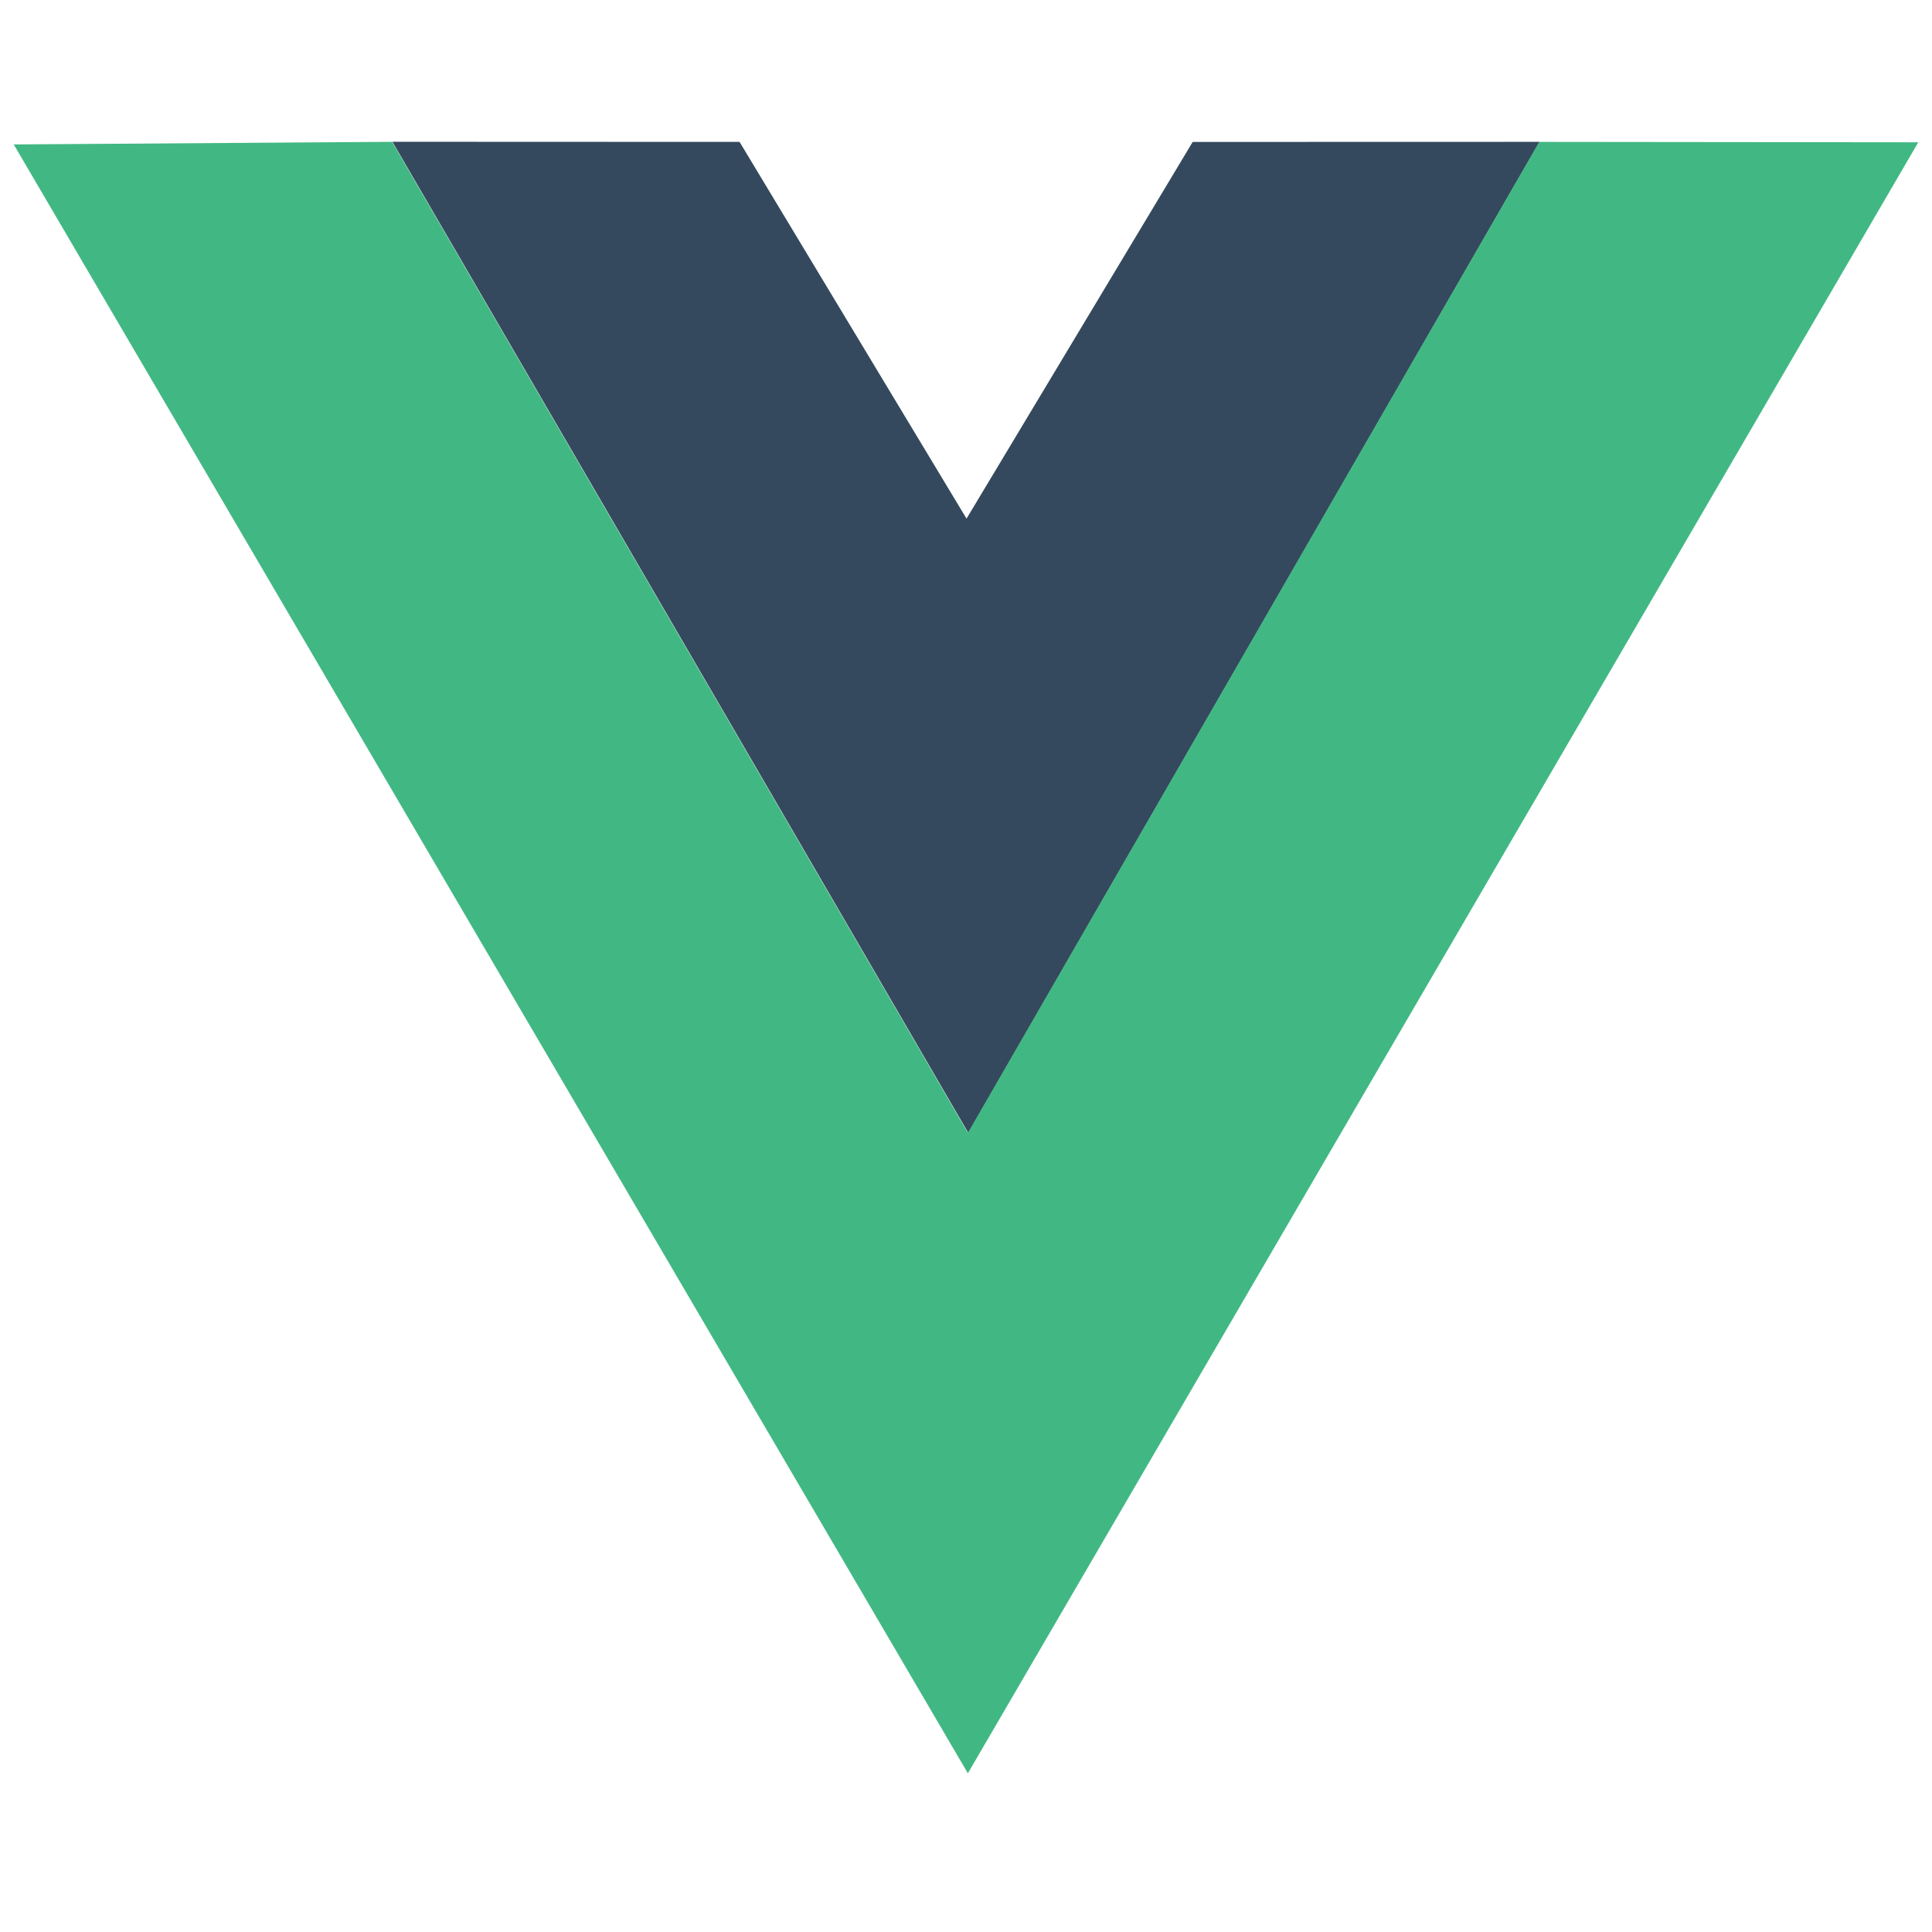
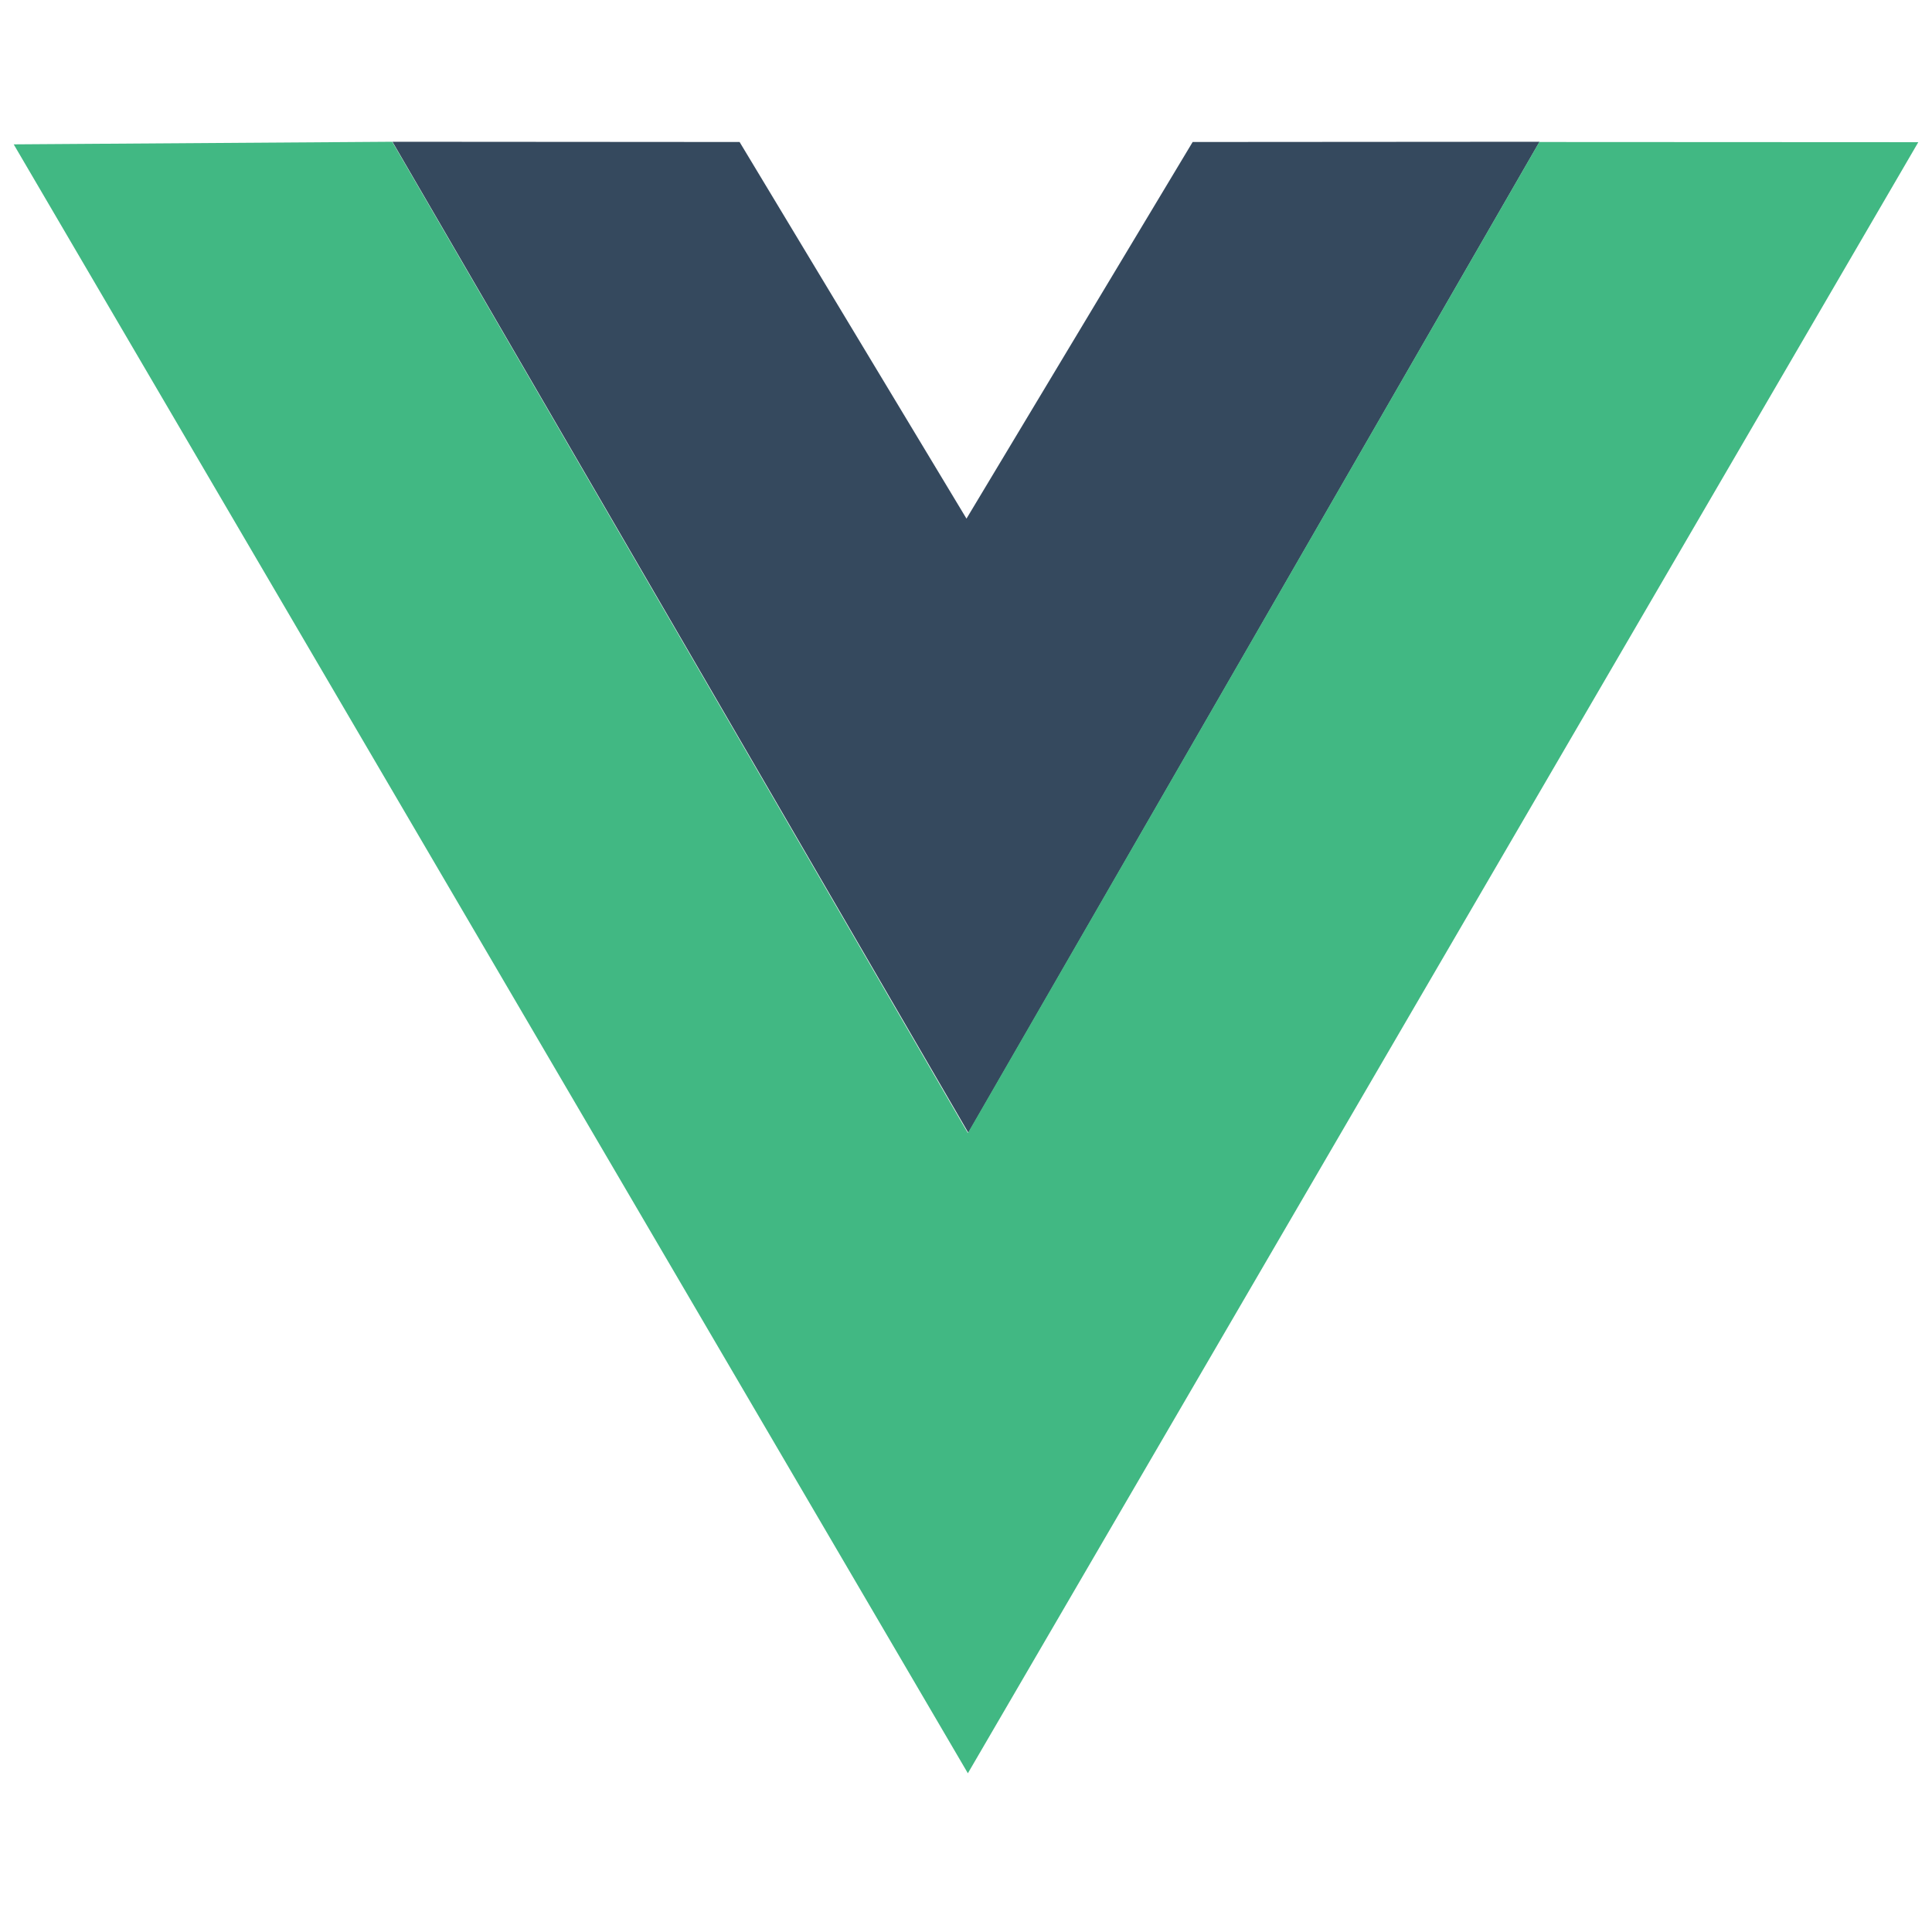
- <svg xmlns="http://www.w3.org/2000/svg" viewBox="0 0 128 128">
-   <path d="M0 8.934l49.854.158 14.167 24.47 14.432-24.47L128 8.935l-63.834 110.14zm126.98.637l-24.36.02-38.476 66.053L25.691 9.592.942 9.572l63.211 107.89zm-25.149-.008l-22.745.168-15.053 24.647L49.216 9.73l-22.794-.168 37.731 64.476zm-75.834-.17l23.002.009m-23.002-.01l23.002.01" fill="none" />
-   <path d="M25.997 9.393l23.002.009L64.035 34.36 79.018 9.404 102 9.398 64.15 75.053z" fill="#35495e" />
-   <path d="M.91 9.569l25.067-.172 38.15 65.659L101.98 9.401l25.11.026-62.966 108.06z" fill="#41b883" />
+ <svg xmlns="http://www.w3.org/2000/svg" width="32pt" height="32pt" viewBox="0 0 32 32" version="1.0">
+   <g id="surface1">
+     <path style=" stroke:none;fill-rule:nonzero;fill:rgb(20.784%,28.627%,36.863%);fill-opacity:1;" d="M 6.5 2.348 L 12.25 2.352 L 16.008 8.59 L 19.754 2.352 L 25.5 2.348 L 16.039 18.762 Z M 6.5 2.348 " />
+     <path style=" stroke:none;fill-rule:nonzero;fill:rgb(25.49%,72.157%,51.373%);fill-opacity:1;" d="M 0.227 2.391 L 6.496 2.348 L 16.031 18.766 L 25.496 2.352 L 31.773 2.355 L 16.031 29.371 Z M 0.227 2.391 " />
+   </g>
</svg>
